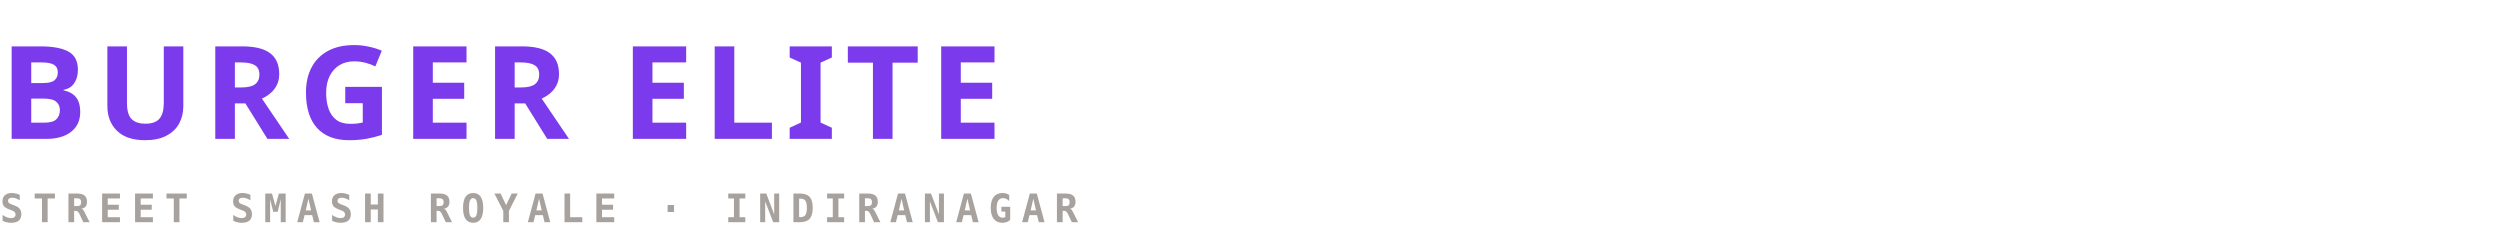
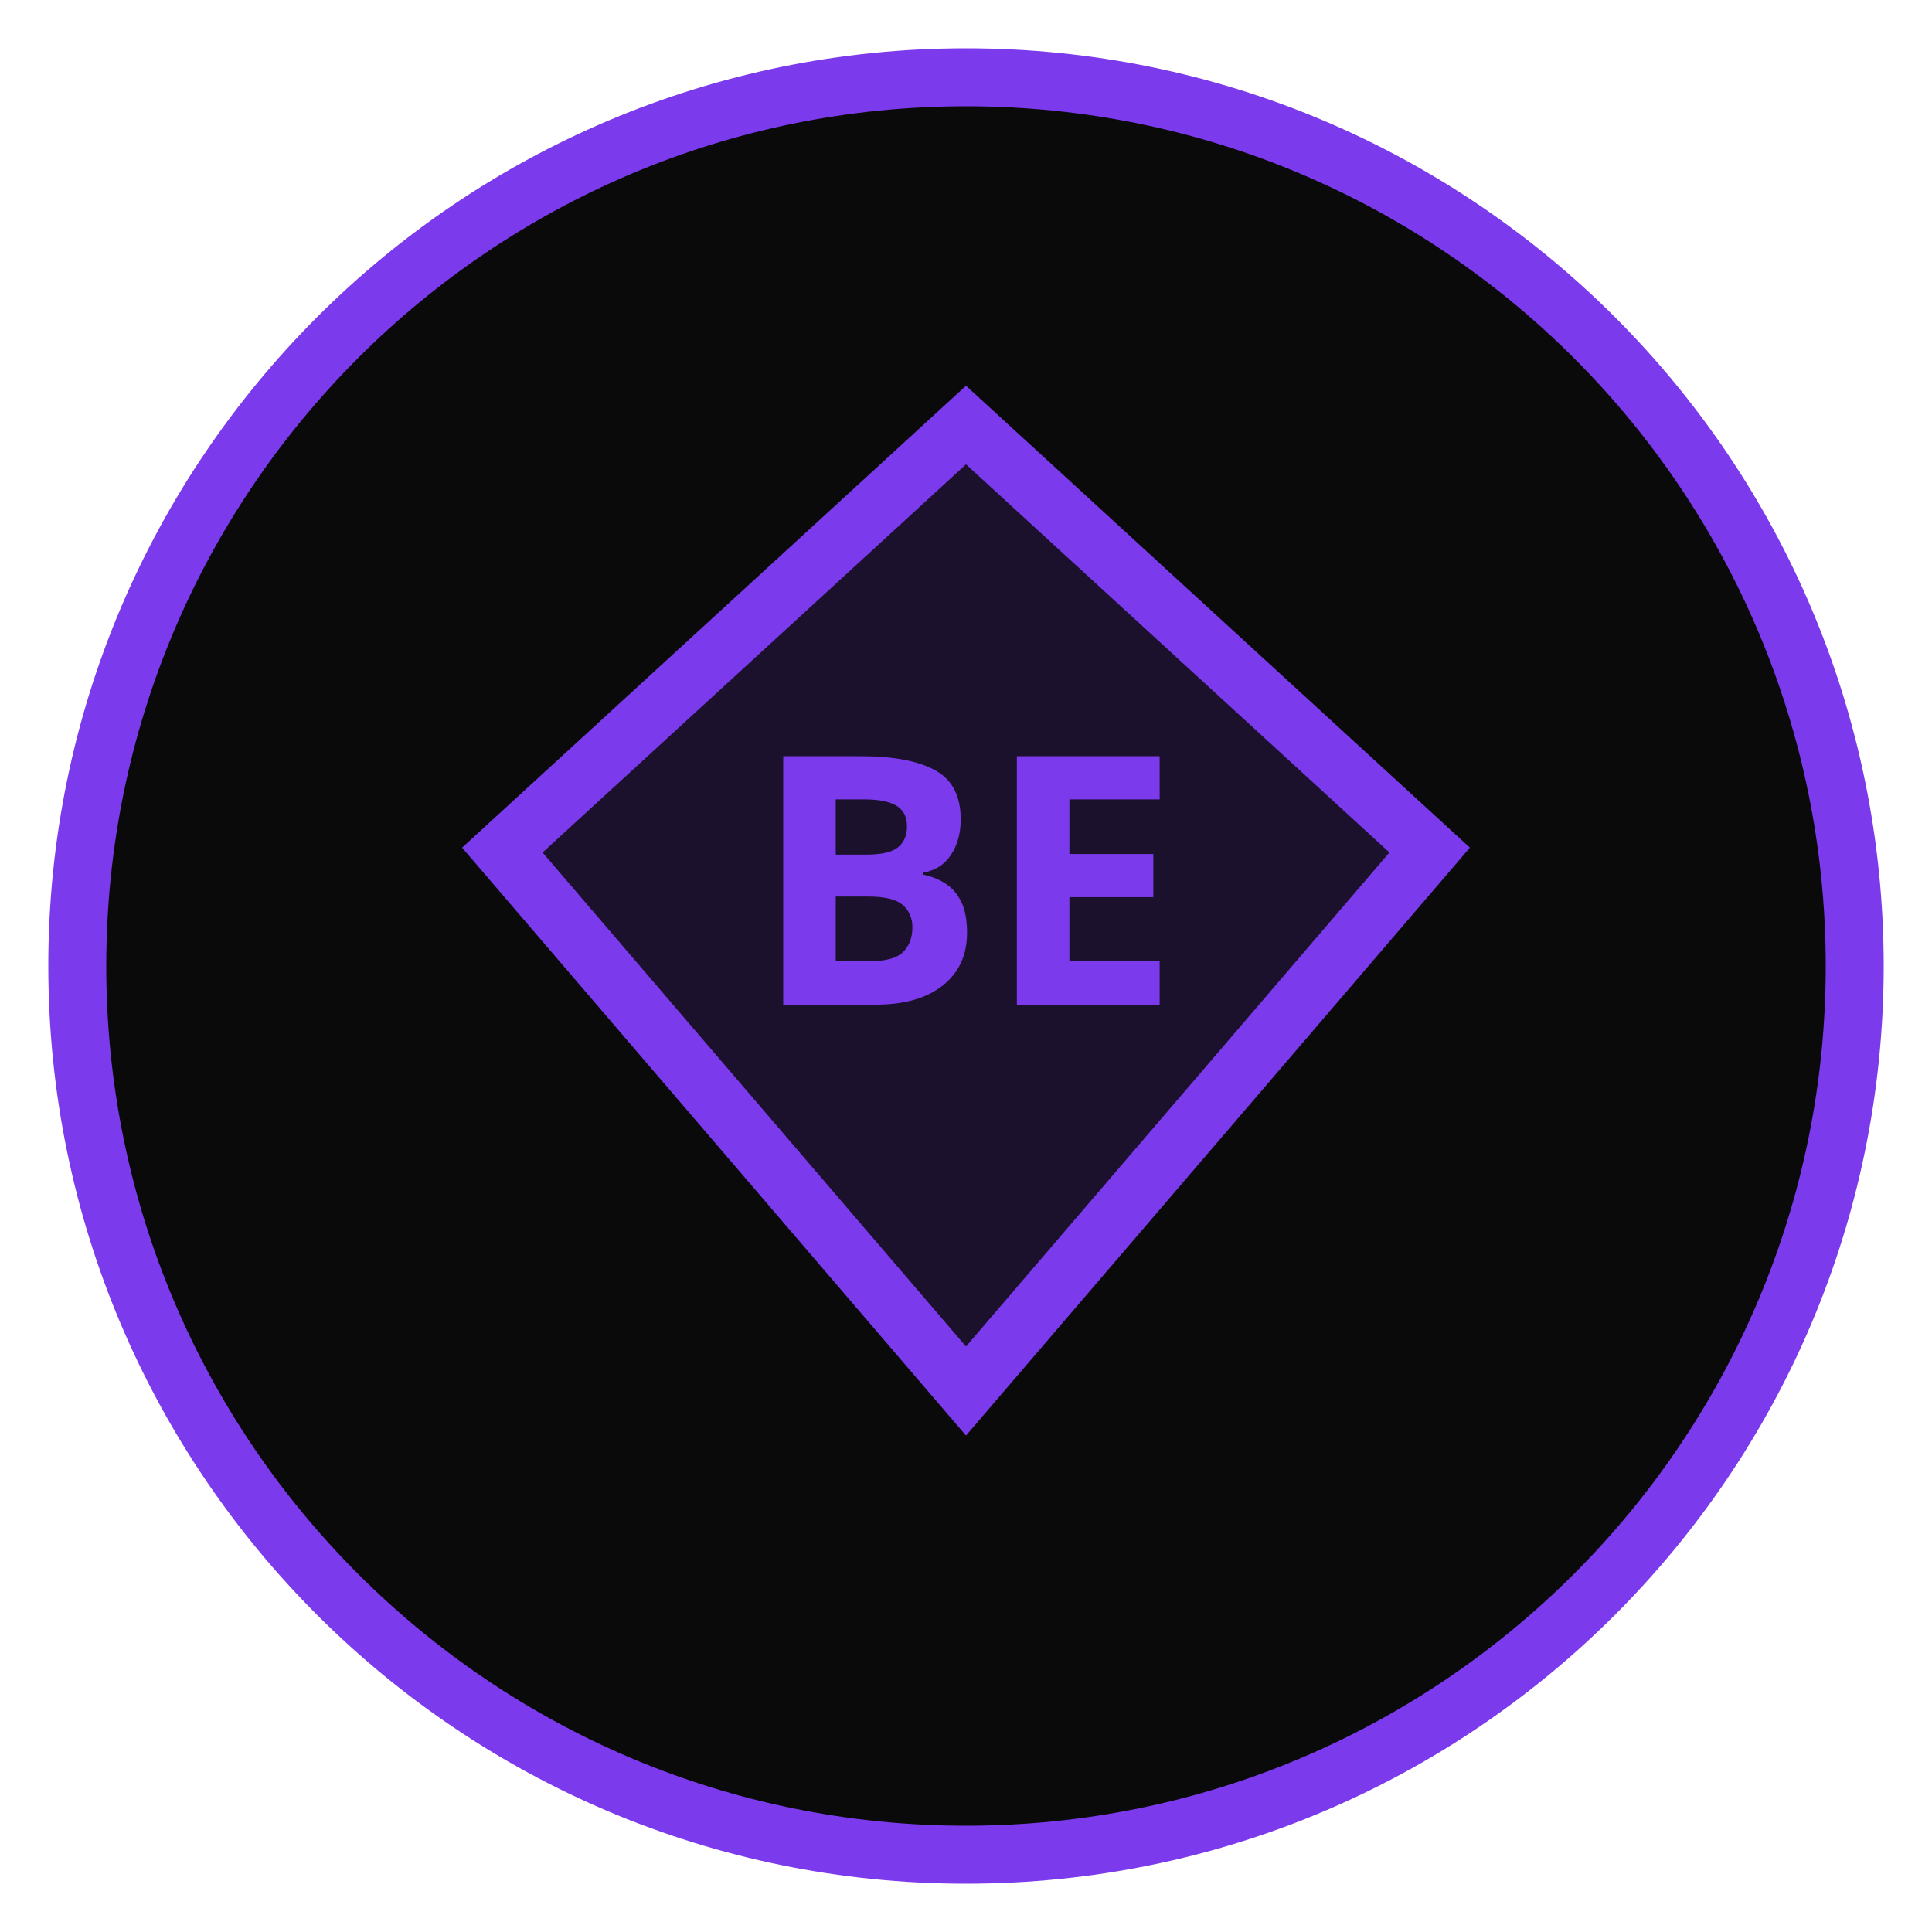
- <svg xmlns="http://www.w3.org/2000/svg" viewBox="0 0 540 54" fill="none">
-   <text x="0" y="30" fill="#7C3AED" font-family="'Space Grotesk', 'Impact', sans-serif" font-size="28" font-weight="900" letter-spacing="2">BURGER ELITE</text>
-   <text x="0" y="48" fill="#A8A29E" font-family="'JetBrains Mono', monospace" font-size="8.5" font-weight="700" letter-spacing="2">STREET SMASH ROYALE · INDIRANAGAR</text>
+ <svg xmlns="http://www.w3.org/2000/svg" viewBox="0 0 100 100" fill="none">
+   <circle cx="50" cy="50" r="46" stroke="#7C3AED" stroke-width="3" fill="#0A0A0A" />
+   <polygon points="50,22 74,44 50,72 26,44" stroke="#7C3AED" stroke-width="3" fill="#7C3AED" fill-opacity="0.15" />
+   <text x="50" y="52" fill="#7C3AED" font-family="'Space Grotesk', 'Impact', sans-serif" font-size="18" font-weight="900" text-anchor="middle">BE</text>
</svg>
